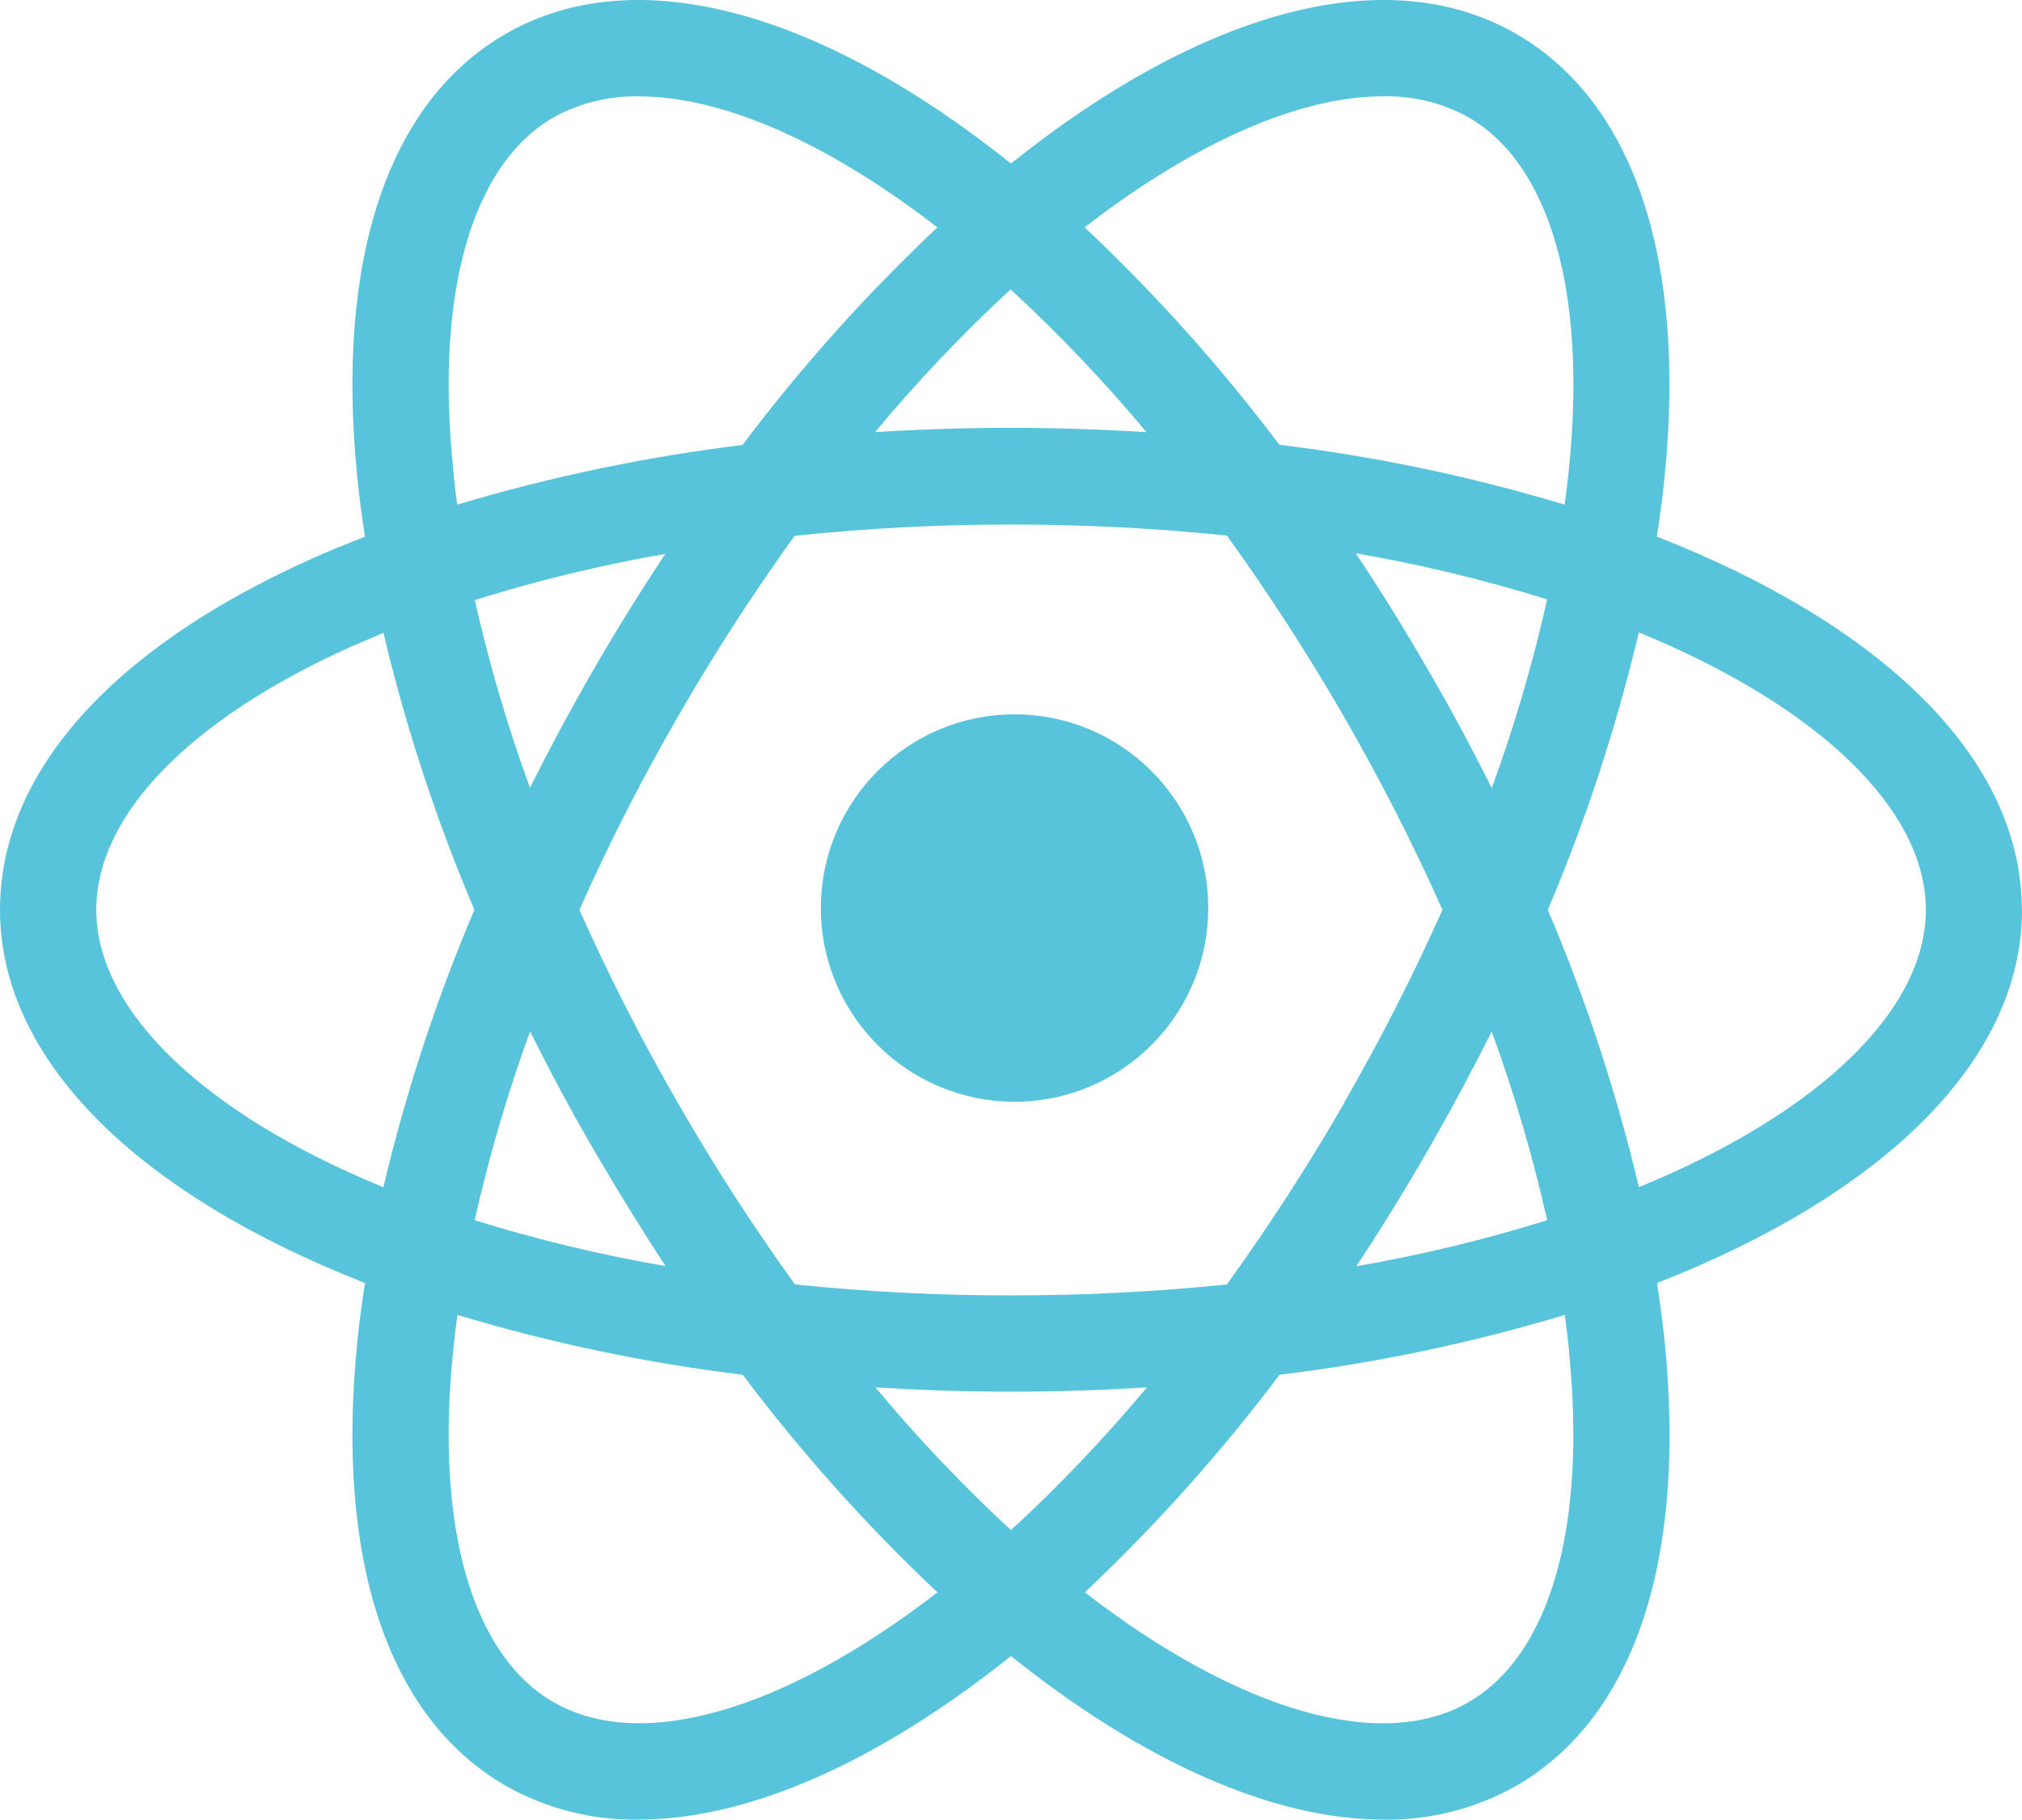
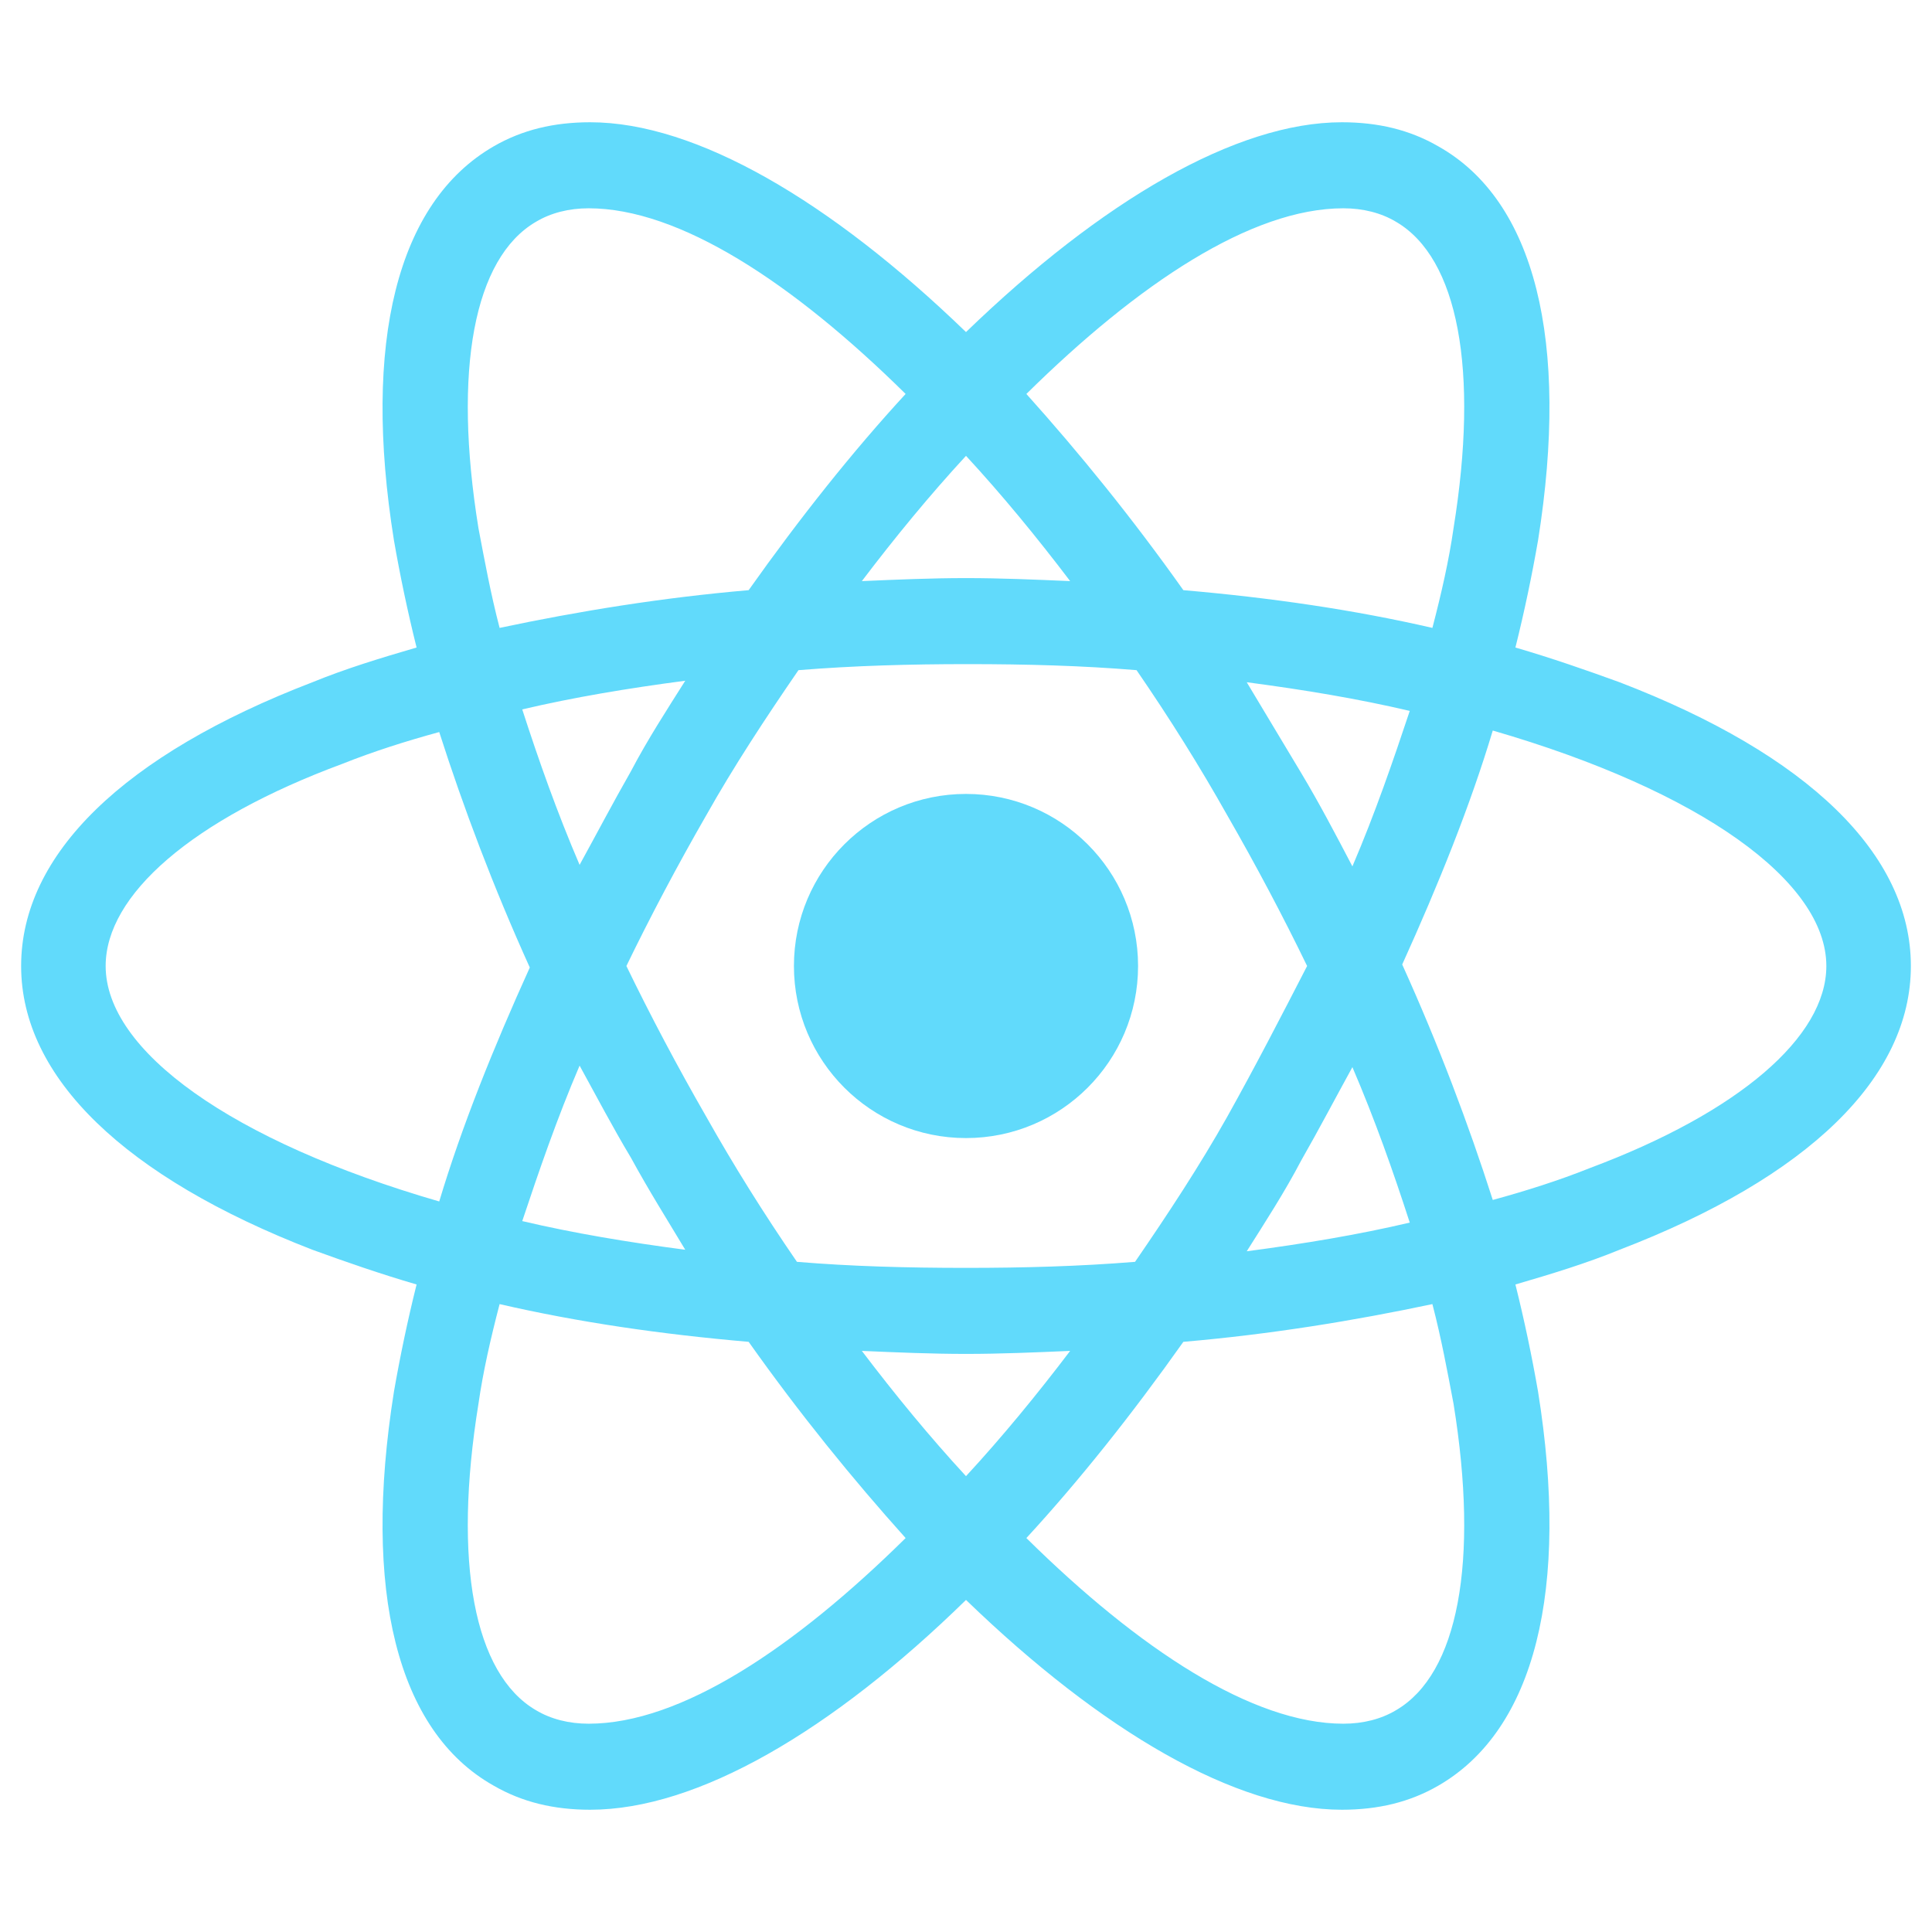
- <svg xmlns="http://www.w3.org/2000/svg" width="569px" height="512px" viewBox="0 0 569 512" version="1.1">
-   <g id="Page-1" stroke="none" stroke-width="1" fill="none" fill-rule="evenodd">
-     <g id="Artboard-Copy-7" transform="translate(-227, -256)" fill="#58C4DC" fill-rule="nonzero">
-       <g id="React-Logo-Filled-(1)" transform="translate(227, 256)">
-         <path d="M285.5,201 C255.4,201 231,225.4 231,255.5 C231,285.6 255.4,310 285.5,310 C315.6,310 340,285.6 340,255.5 C340,225.4 315.6,201 285.5,201" id="Path" />
-         <path d="M568.96,255.994 C568.96,213.208 529.338,175.681 466.252,150.985 C467.095,145.424 467.857,139.922 468.399,134.521 C474.622,73.042 459.809,28.669 426.71,9.554 C389.677,-11.829 337.37,3.691 284.48,46.016 C231.59,3.691 179.283,-11.829 142.25,9.554 C109.151,28.669 94.338,73.042 100.561,134.521 C101.102,139.922 101.845,145.444 102.708,151.025 C97.449,153.033 92.291,155.161 87.333,157.39 C31.011,182.709 0,217.765 0,255.994 C0,298.781 39.622,336.307 102.708,361.004 C101.845,366.565 101.102,372.067 100.561,377.468 C94.338,438.947 109.151,483.32 142.25,502.435 C153.63,508.888 166.524,512.187 179.604,511.992 C210.956,511.992 247.568,495.488 284.48,465.973 C321.372,495.488 358.004,511.992 389.396,511.992 C402.475,512.184 415.369,508.885 426.75,502.435 C459.849,483.32 474.662,438.947 468.439,377.468 C467.898,372.067 467.135,366.565 466.292,361.004 C529.378,336.347 569,298.761 569,255.994 M389.155,27.103 C397.565,26.9 405.878,28.937 413.242,33.006 C436.224,46.277 446.541,82.278 441.523,131.77 C441.182,135.143 440.78,138.557 440.299,141.99 C414.067,134.088 387.206,128.452 360.011,125.145 C343.525,103.224 325.193,82.756 305.214,63.966 C336.587,39.712 366.032,27.103 389.135,27.103 M378.356,310.206 C368.205,327.831 357.151,344.92 345.238,361.405 C325.045,363.48 304.759,364.512 284.46,364.497 C264.168,364.511 243.888,363.479 223.702,361.405 C211.821,344.919 200.8,327.83 190.684,310.206 C180.533,292.629 171.307,274.534 163.045,255.994 C171.307,237.455 180.533,219.359 190.684,201.783 C200.784,184.229 211.771,167.201 223.602,150.764 C243.825,148.638 264.146,147.579 284.48,147.592 C304.772,147.58 325.052,148.612 345.238,150.684 C357.109,167.146 368.136,184.201 378.276,201.783 C388.419,219.364 397.645,237.458 405.915,255.994 C397.645,274.53 388.419,292.625 378.276,310.206 M419.725,290.127 C426.095,307.504 431.325,325.277 435.381,343.335 C417.78,348.824 399.837,353.15 381.668,356.285 C388.573,345.871 395.264,335.036 401.74,323.778 C408.143,312.655 414.145,301.431 419.805,290.208 M246.363,390.378 C258.848,391.141 271.594,391.583 284.5,391.583 C297.406,391.583 310.232,391.141 322.737,390.378 C310.881,404.583 298.108,417.998 284.5,430.534 C270.922,418 258.182,404.585 246.363,390.378 Z M187.312,356.245 C169.137,353.124 151.188,348.811 133.579,343.335 C137.619,325.306 142.828,307.559 149.175,290.208 C154.755,301.431 160.736,312.655 167.24,323.778 C173.743,334.902 180.467,345.865 187.312,356.285 M149.175,221.761 C142.851,204.474 137.655,186.795 133.619,168.835 C151.184,163.352 169.086,159.013 187.211,155.844 C180.347,166.225 173.622,176.987 167.139,188.21 C160.656,199.434 154.735,210.517 149.074,221.761 M322.617,121.591 C310.132,120.828 297.386,120.386 284.38,120.386 C271.48,120.386 258.768,120.788 246.243,121.591 C258.061,107.384 270.801,93.969 284.38,81.434 C297.992,93.966 310.766,107.38 322.617,121.591 Z M401.7,188.21 C395.197,176.94 388.473,166.097 381.528,155.684 C399.744,158.819 417.734,163.152 435.381,168.654 C431.332,186.681 426.122,204.427 419.785,221.781 C414.205,210.557 408.204,199.334 401.72,188.23 M127.517,131.79 C122.439,82.318 132.816,46.297 155.779,33.026 C163.145,28.963 171.456,26.926 179.865,27.123 C202.968,27.123 232.413,39.732 263.786,63.986 C243.794,82.79 225.448,103.271 208.949,125.205 C181.762,128.528 154.904,134.143 128.661,141.99 C128.2,138.557 127.778,135.164 127.457,131.79 M98.453,182.106 C101.544,180.768 104.695,179.429 107.907,178.091 C114.221,204.736 122.782,230.797 133.499,255.994 C122.762,281.241 114.193,307.357 107.887,334.059 C56.743,313.077 27.097,284.004 27.097,255.994 C27.097,229.451 53.191,202.526 98.453,182.106 Z M155.779,478.963 C132.816,465.691 122.439,429.671 127.517,380.198 C127.838,376.825 128.26,373.432 128.721,369.978 C154.954,377.879 181.815,383.514 209.009,386.824 C225.5,408.753 243.832,429.233 263.806,448.043 C220.069,481.834 180.106,492.978 155.839,478.963 M441.503,380.198 C446.521,429.691 436.204,465.691 413.221,478.963 C388.975,493.018 348.991,481.834 305.274,448.043 C325.241,429.233 343.567,408.752 360.051,386.824 C387.246,383.517 414.107,377.881 440.339,369.978 C440.82,373.432 441.222,376.825 441.563,380.198 M461.193,334.018 C454.869,307.333 446.294,281.231 435.562,255.994 C446.29,230.744 454.858,204.629 461.173,177.93 C512.216,198.912 541.943,227.985 541.943,255.994 C541.943,284.004 512.297,313.077 461.153,334.059" id="Shape" />
-       </g>
-     </g>
+ <svg xmlns="http://www.w3.org/2000/svg" viewBox="0 0 128 128">
+   <g fill="#61DAFB">
+     <circle cx="64" cy="64" r="11.4" />
+     <path d="M107.3 45.2c-2.2-.8-4.5-1.6-6.9-2.3.6-2.4 1.1-4.8 1.5-7.1 2.1-13.2-.2-22.5-6.6-26.1-1.9-1.1-4-1.6-6.4-1.6-7 0-15.9 5.2-24.9 13.9-9-8.7-17.9-13.9-24.9-13.9-2.4 0-4.5.5-6.4 1.6-6.4 3.7-8.7 13-6.6 26.1.4 2.3.9 4.7 1.5 7.1-2.4.7-4.7 1.4-6.9 2.3C8.2 50 1.4 56.6 1.4 64s6.9 14 19.3 18.8c2.2.8 4.5 1.6 6.9 2.3-.6 2.4-1.1 4.8-1.5 7.1-2.1 13.2.2 22.5 6.6 26.1 1.9 1.1 4 1.6 6.4 1.6 7.1 0 16-5.2 24.9-13.9 9 8.7 17.9 13.9 24.9 13.9 2.4 0 4.5-.5 6.4-1.6 6.4-3.7 8.7-13 6.6-26.1-.4-2.3-.9-4.7-1.5-7.1 2.4-.7 4.7-1.4 6.9-2.3 12.5-4.8 19.3-11.4 19.3-18.8s-6.8-14-19.3-18.8zM92.5 14.7c4.1 2.4 5.5 9.8 3.8 20.3-.3 2.1-.8 4.3-1.4 6.6-5.2-1.2-10.7-2-16.5-2.5-3.4-4.8-6.9-9.1-10.4-13 7.4-7.3 14.9-12.3 21-12.3 1.3 0 2.5.3 3.5.9zM81.3 74c-1.8 3.2-3.9 6.4-6.1 9.6-3.7.3-7.4.4-11.2.4-3.9 0-7.6-.1-11.2-.4-2.2-3.2-4.2-6.4-6-9.6-1.9-3.3-3.7-6.7-5.3-10 1.6-3.3 3.4-6.7 5.3-10 1.8-3.2 3.9-6.4 6.1-9.6 3.7-.3 7.4-.4 11.2-.4 3.9 0 7.6.1 11.2.4 2.2 3.2 4.2 6.4 6 9.6 1.9 3.3 3.7 6.7 5.3 10-1.7 3.3-3.4 6.6-5.3 10zm8.3-3.3c1.5 3.5 2.7 6.9 3.8 10.3-3.4.8-7 1.4-10.8 1.9 1.2-1.9 2.5-3.9 3.6-6 1.2-2.1 2.3-4.2 3.4-6.2zM64 97.8c-2.4-2.6-4.7-5.4-6.9-8.3 2.3.1 4.6.2 6.9.2 2.3 0 4.6-.1 6.9-.2-2.2 2.9-4.5 5.7-6.9 8.3zm-18.6-15c-3.8-.5-7.4-1.1-10.8-1.9 1.1-3.3 2.3-6.8 3.8-10.3 1.1 2 2.2 4.1 3.4 6.1 1.2 2.2 2.4 4.1 3.6 6.1zm-7-25.5c-1.5-3.5-2.7-6.9-3.8-10.3 3.4-.8 7-1.4 10.8-1.9-1.2 1.9-2.5 3.9-3.6 6-1.2 2.1-2.3 4.2-3.4 6.2zM64 30.2c2.4 2.6 4.7 5.4 6.9 8.3-2.3-.1-4.6-.2-6.9-.2-2.3 0-4.6.1-6.9.2 2.2-2.9 4.5-5.7 6.9-8.3zm22.2 21l-3.6-6c3.8.5 7.4 1.1 10.8 1.9-1.1 3.3-2.3 6.8-3.8 10.3-1.1-2.1-2.2-4.2-3.4-6.2zM31.7 35c-1.7-10.5-.3-17.9 3.8-20.3 1-.6 2.2-.9 3.5-.9 6 0 13.5 4.9 21 12.3-3.5 3.8-7 8.2-10.4 13-5.8.5-11.3 1.4-16.5 2.5-.6-2.3-1-4.5-1.4-6.6zM7 64c0-4.7 5.7-9.7 15.7-13.4 2-.8 4.2-1.5 6.4-2.1 1.6 5 3.6 10.3 6 15.6-2.4 5.3-4.5 10.5-6 15.5C15.3 75.6 7 69.6 7 64zm28.5 49.3c-4.1-2.4-5.5-9.8-3.8-20.3.3-2.1.8-4.3 1.4-6.6 5.2 1.2 10.7 2 16.5 2.5 3.4 4.8 6.9 9.1 10.4 13-7.4 7.3-14.9 12.3-21 12.3-1.3 0-2.5-.3-3.5-.9zM96.3 93c1.7 10.5.3 17.9-3.8 20.3-1 .6-2.2.9-3.5.9-6 0-13.5-4.9-21-12.3 3.5-3.8 7-8.2 10.4-13 5.8-.5 11.3-1.4 16.5-2.5.6 2.3 1 4.5 1.4 6.6zm9-15.6c-2 .8-4.2 1.5-6.4 2.1-1.6-5-3.6-10.3-6-15.6 2.4-5.3 4.5-10.5 6-15.5 13.8 4 22.1 10 22.1 15.6 0 4.7-5.8 9.7-15.7 13.4z" />
  </g>
</svg>
